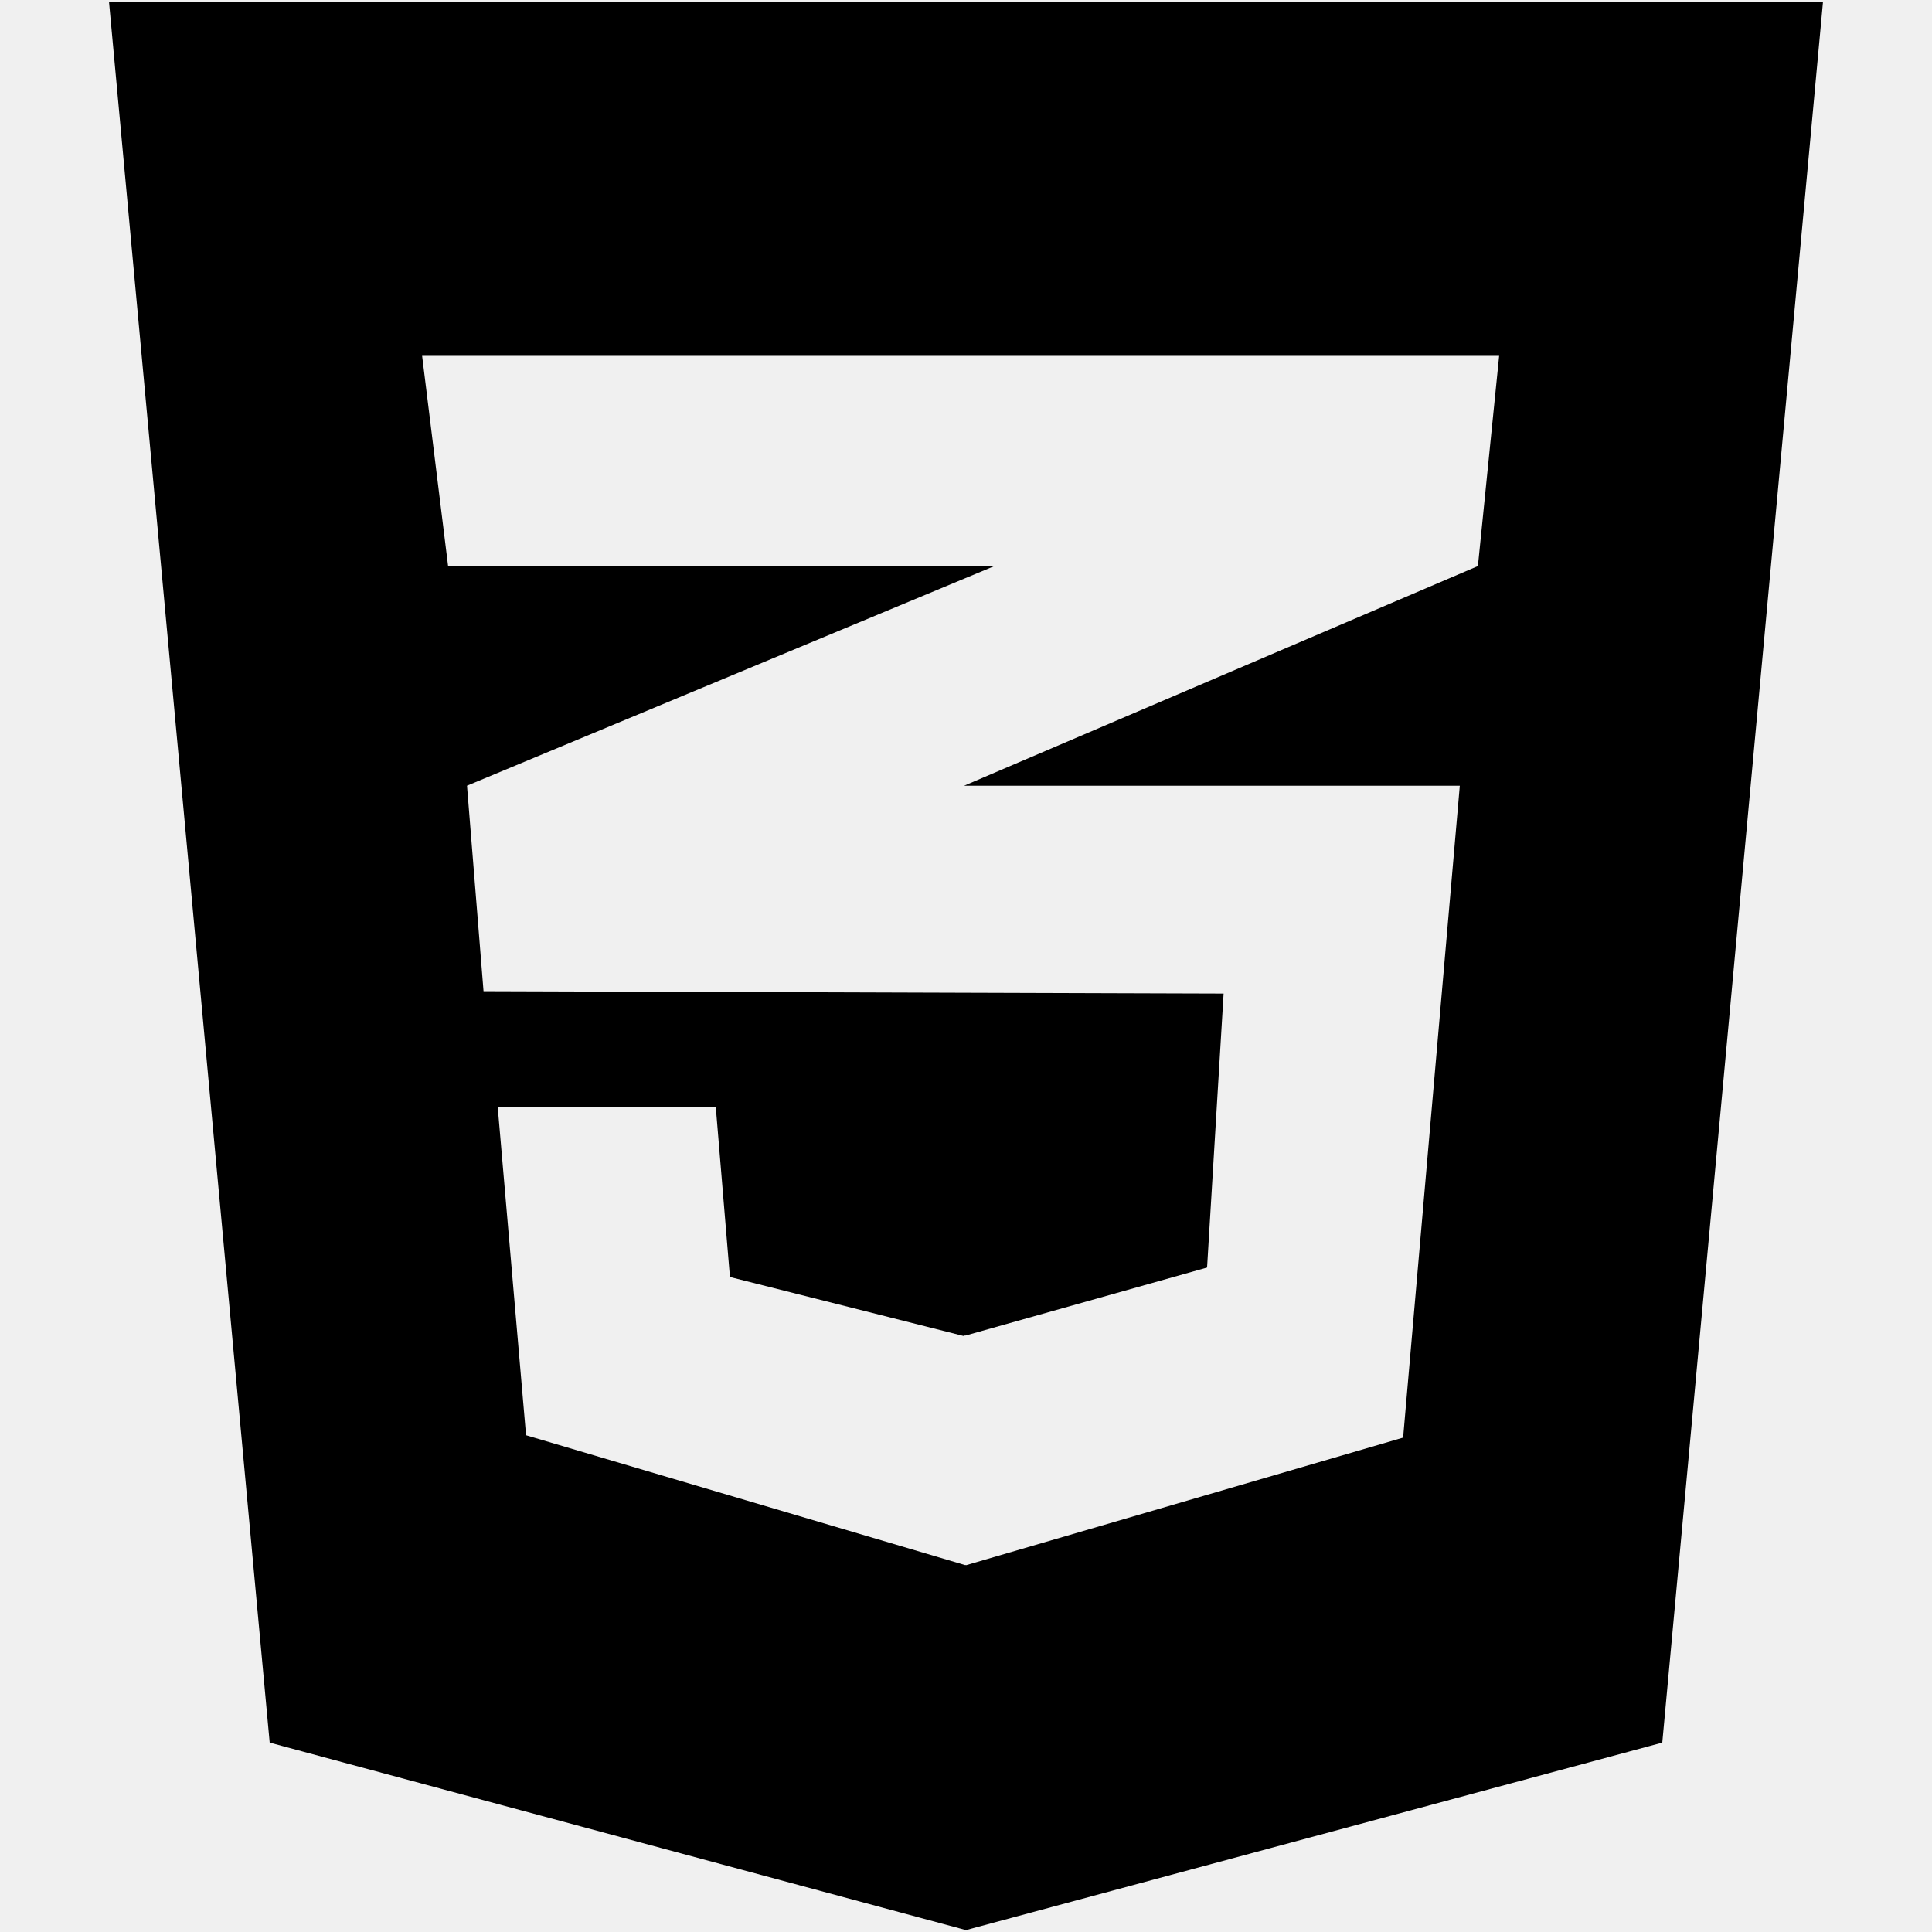
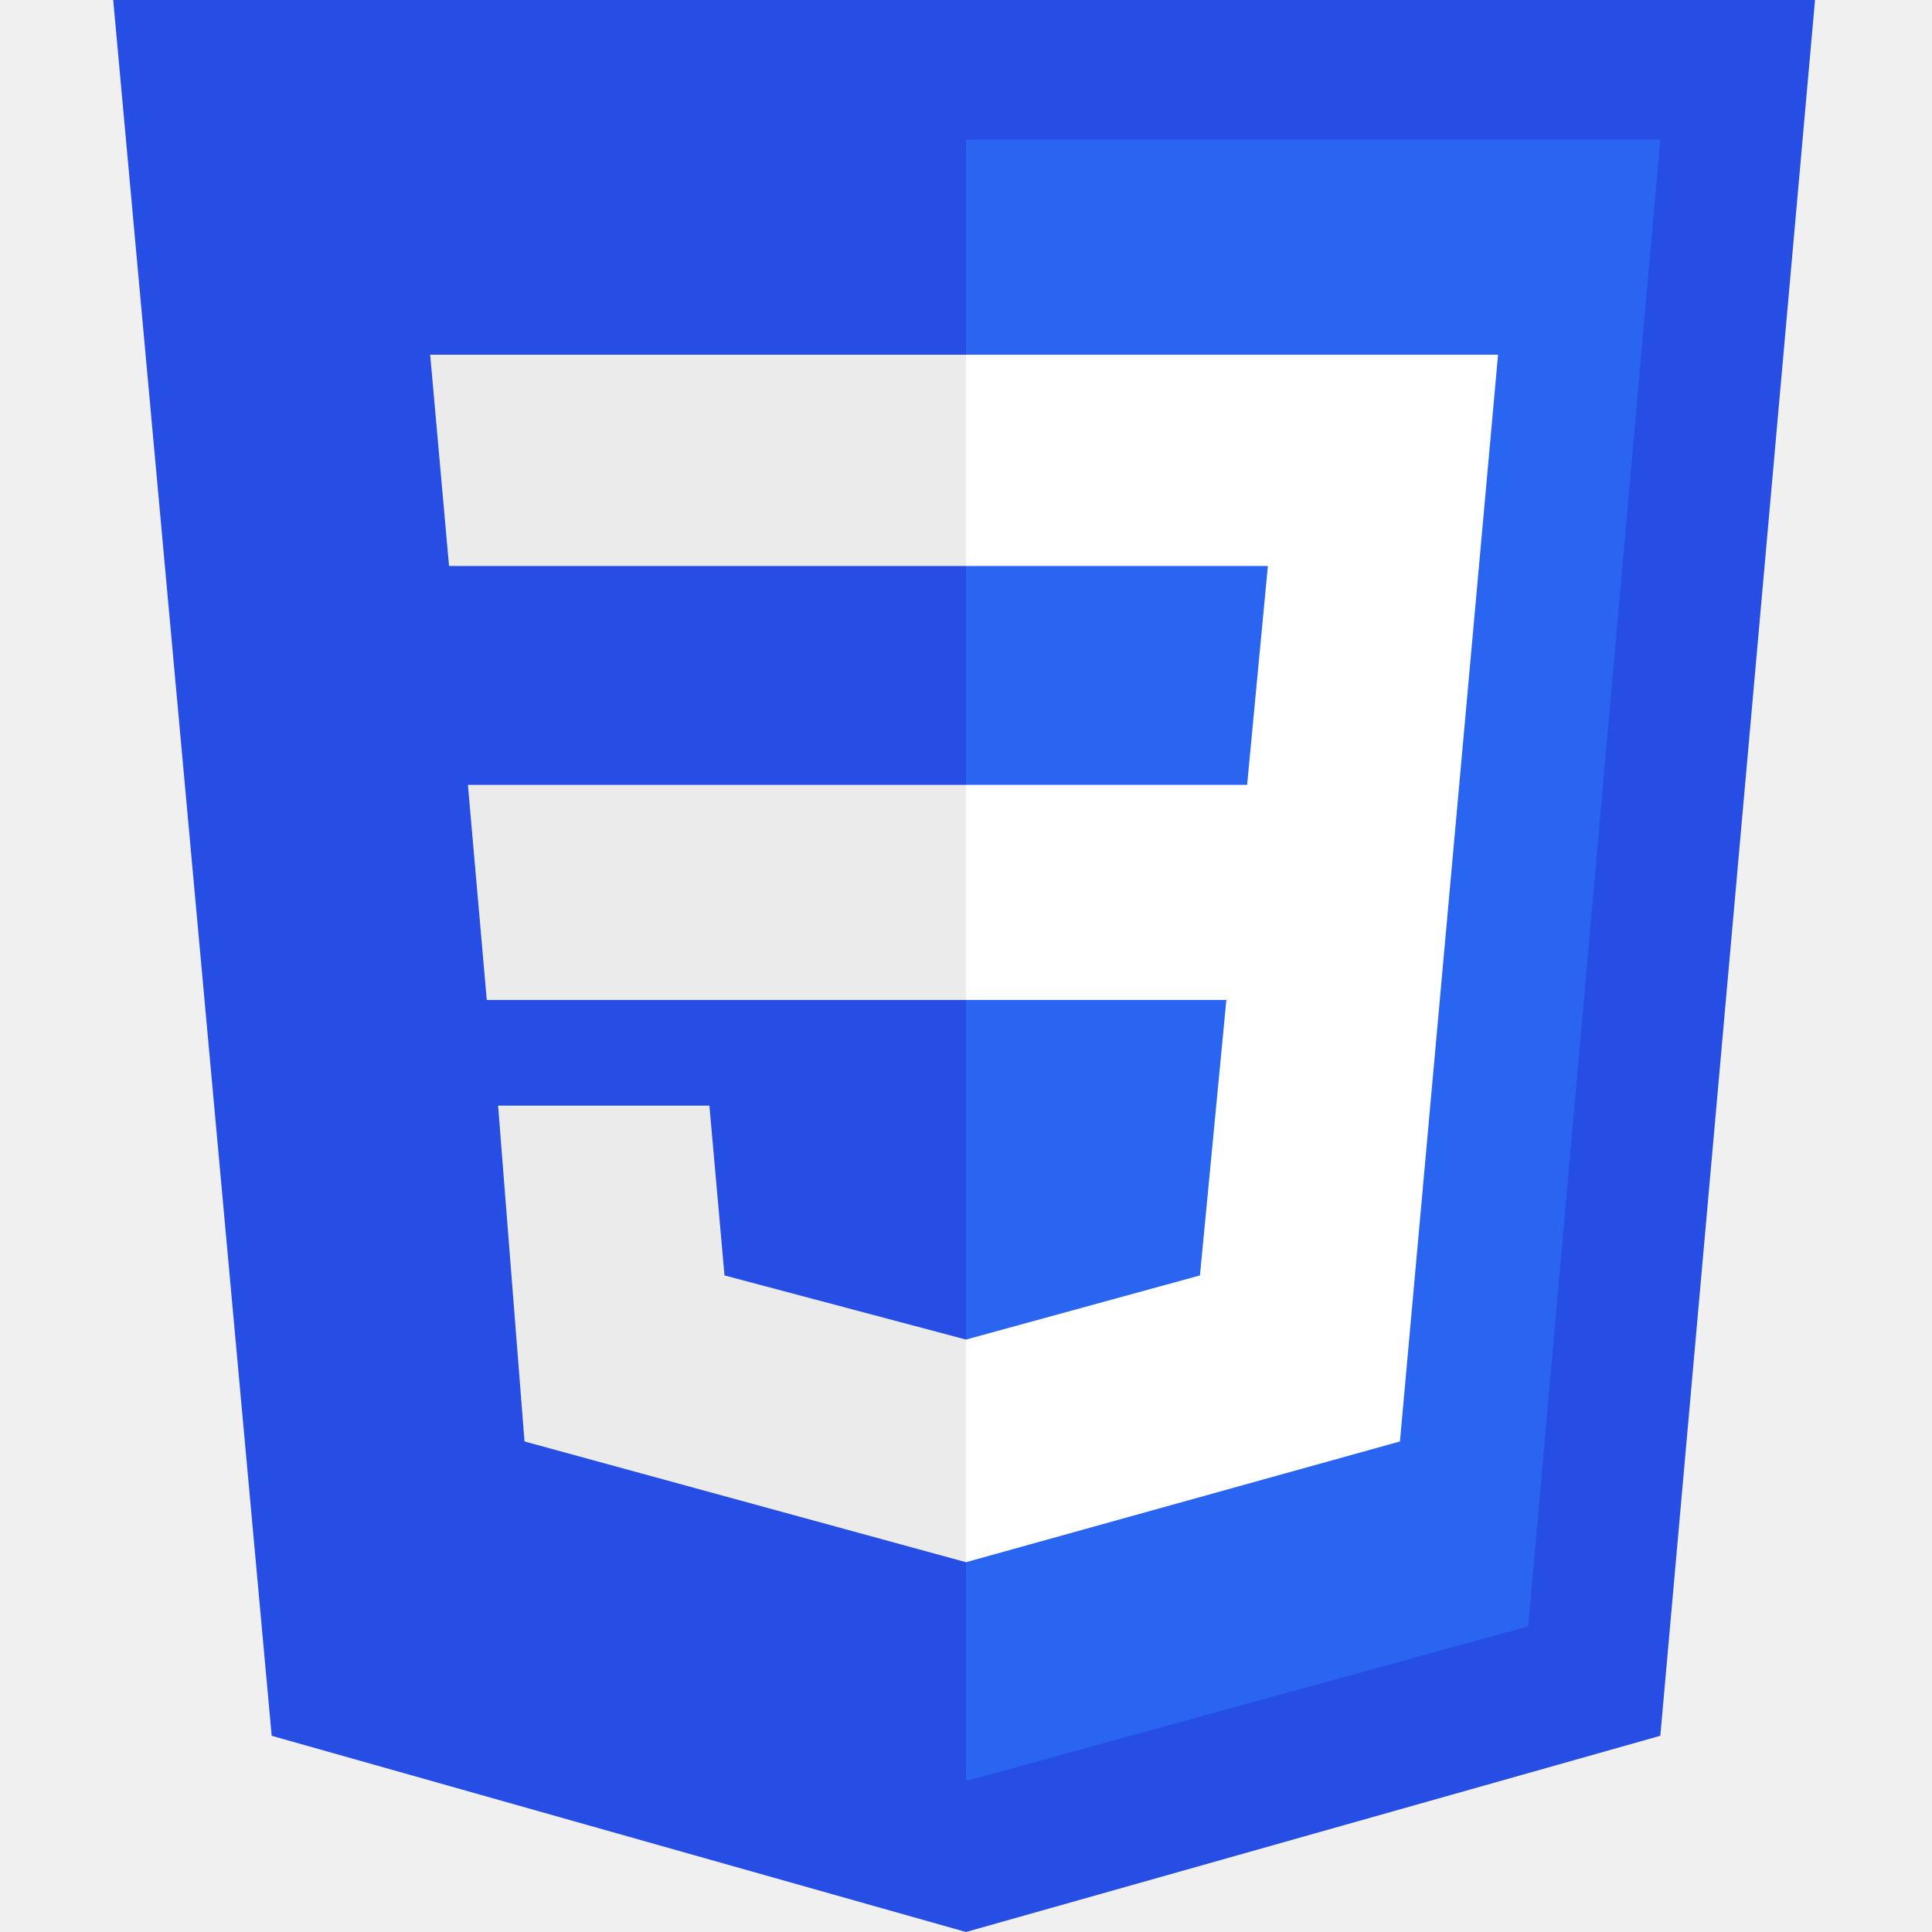
- <svg xmlns="http://www.w3.org/2000/svg" fill="#000000" version="1.1" width="800px" height="800px" viewBox="0 0 512 512" enable-background="new 0 0 512 512" xml:space="preserve">
-   <g id="c133de6af664cd4f011a55de6b001b19">
-     <path display="inline" d="M483.111,0.501l-42.59,461.314l-184.524,49.684L71.47,461.815L28.889,0.501H483.111z M397.29,94.302   H255.831H111.866l6.885,55.708h137.08h7.7l-7.7,3.205l-132.07,55.006l4.38,54.453l127.69,0.414l68.438,0.217l-4.381,72.606   l-64.058,18.035v-0.057l-0.525,0.146l-61.864-15.617l-3.754-45.07h-0.205H132.1h-0.202l7.511,87.007l116.423,34.429v-0.062   l0.21,0.062l115.799-33.802l15.021-172.761h-131.03h-0.323l0.323-0.14l135.83-58.071L397.29,94.302z">
- 
- </path>
-   </g>
+ <svg xmlns="http://www.w3.org/2000/svg" height="800px" width="800px" aria-label="CSS3" role="img" viewBox="0 0 512 512">
+   <path fill="#264de4" d="M72 460L30 0h451l-41 460-184 52" />
+   <path fill="#2965f1" d="M256 37V472l149-41 35-394" />
+   <path fill="#ebebeb" d="m114 94h142v56H119m5 58h132v57H129m3 28h56l4 45 64 17v59L139 382" />
+   <path fill="#ffffff" d="m256 208v57h69l-7 73-62 17v59l115-32 26-288H256v56h80l-5.5 58Z" />
</svg>
